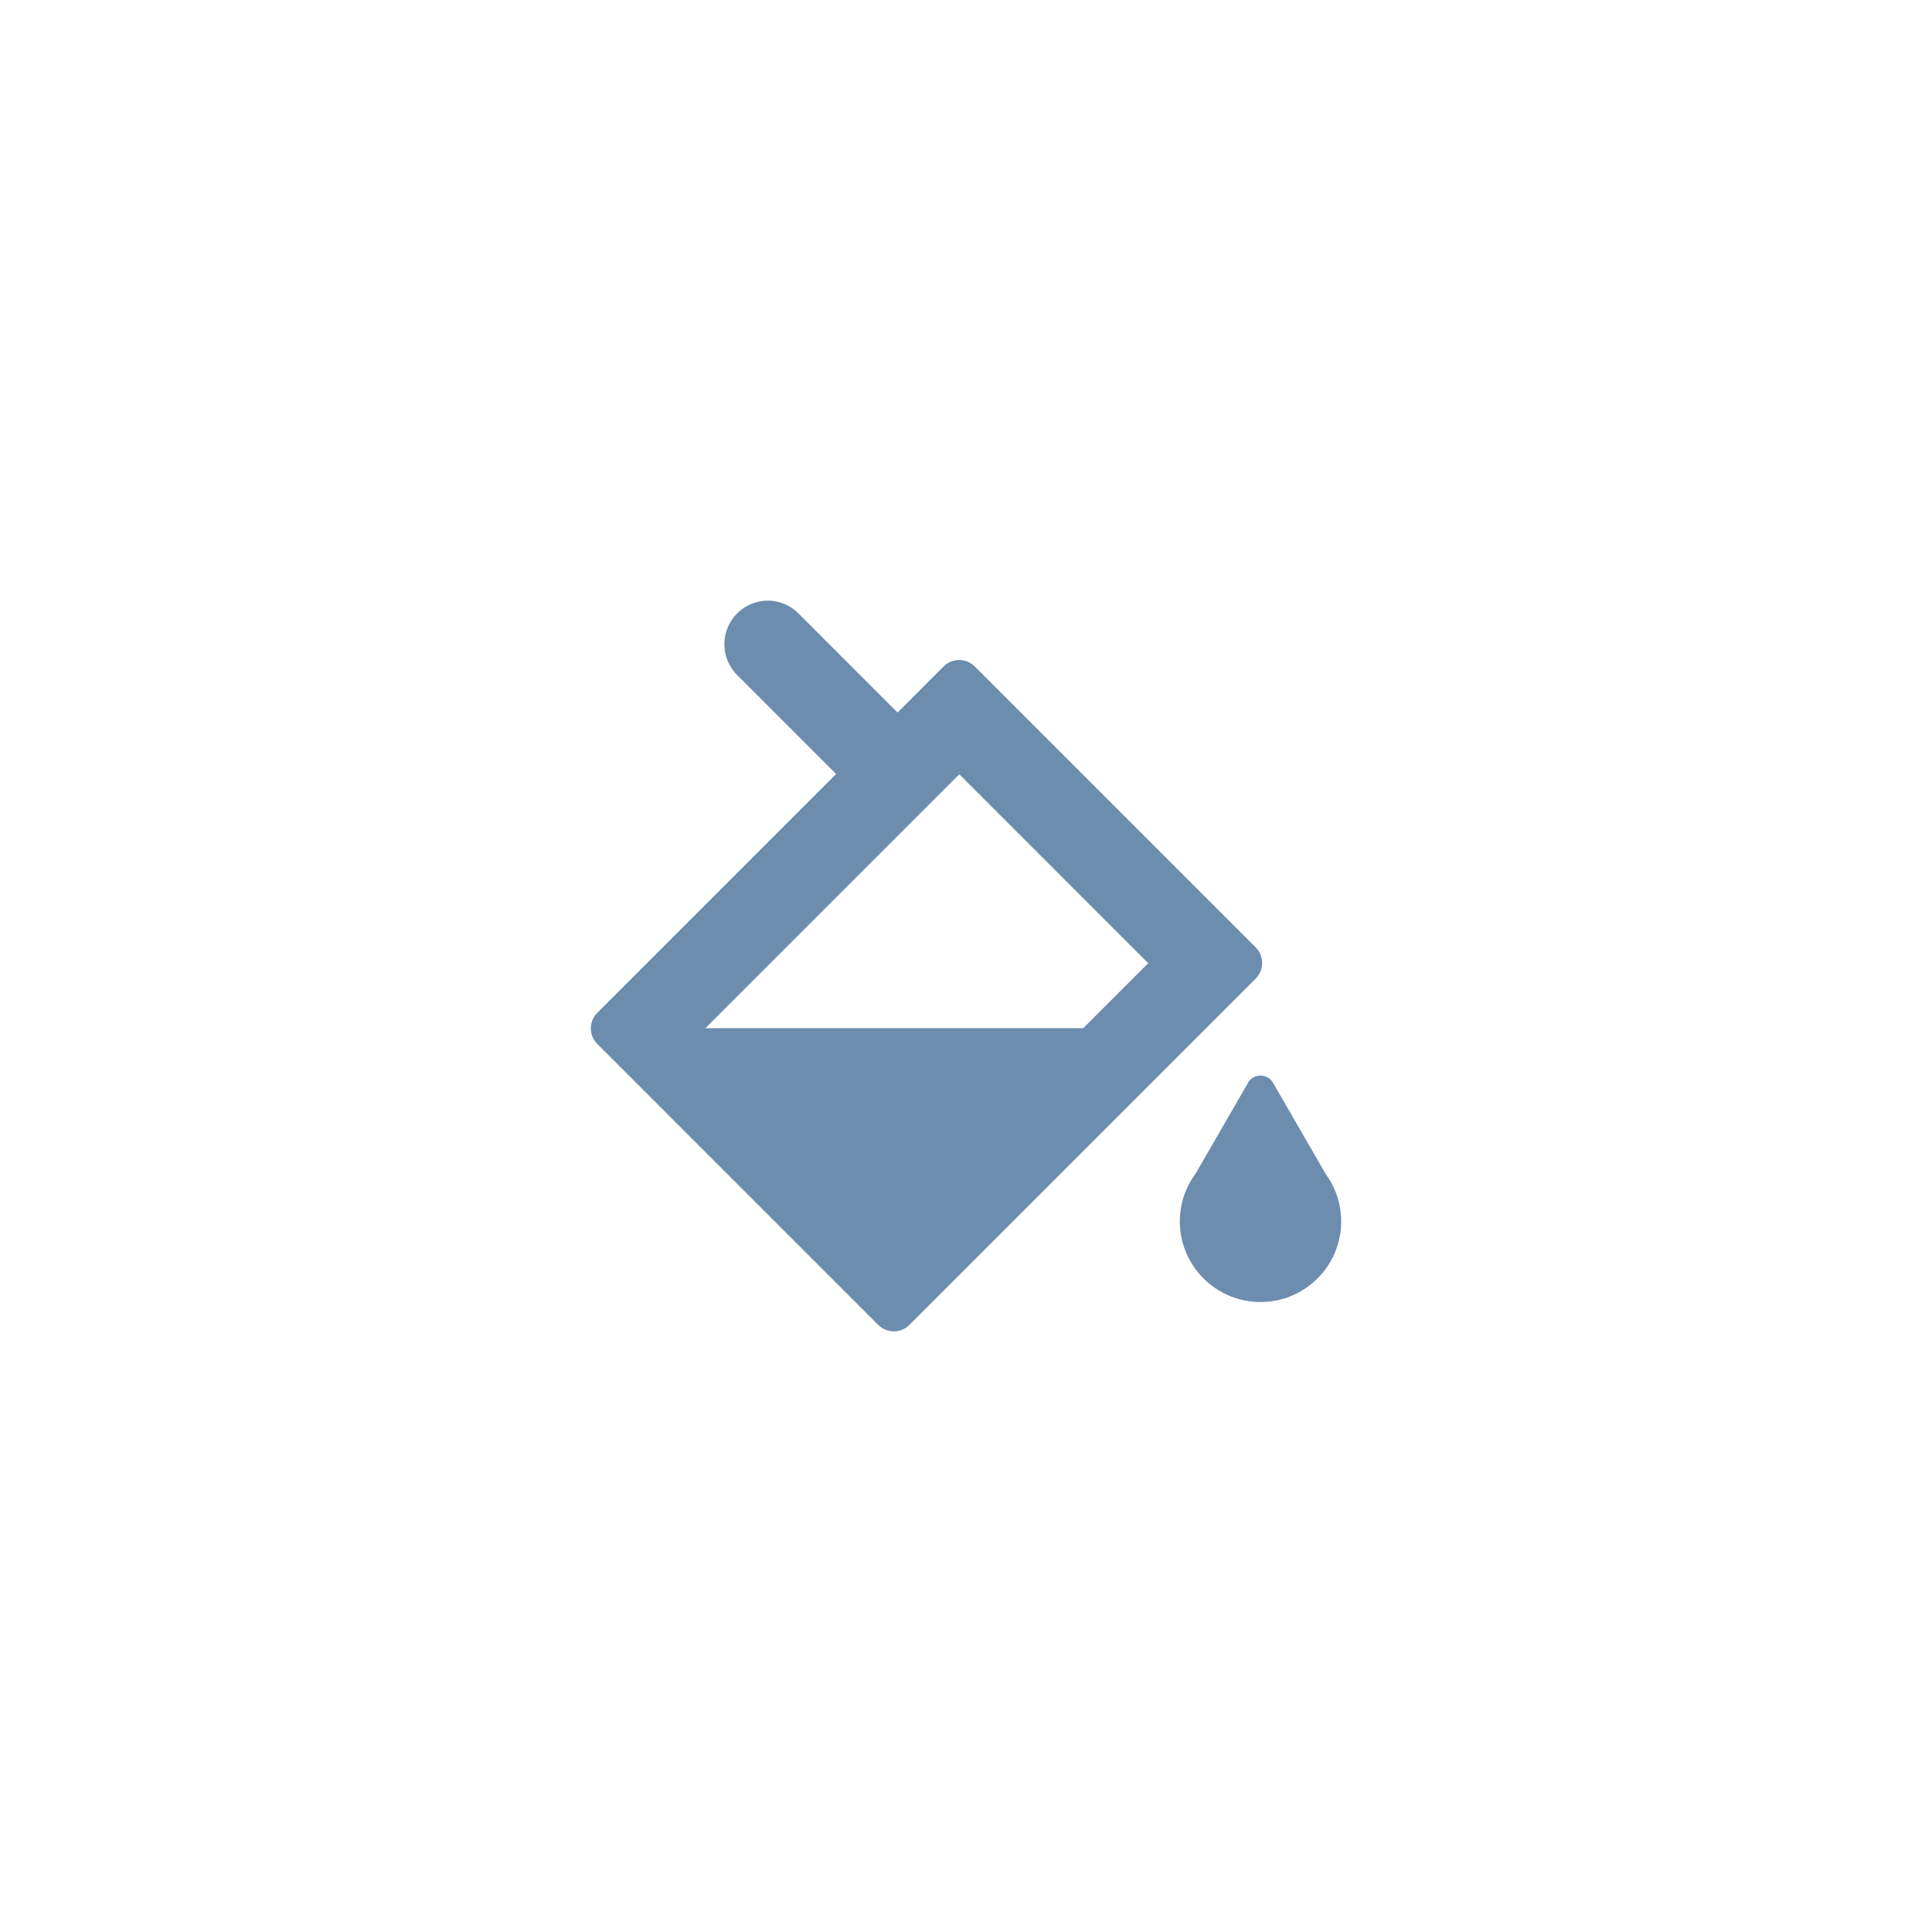
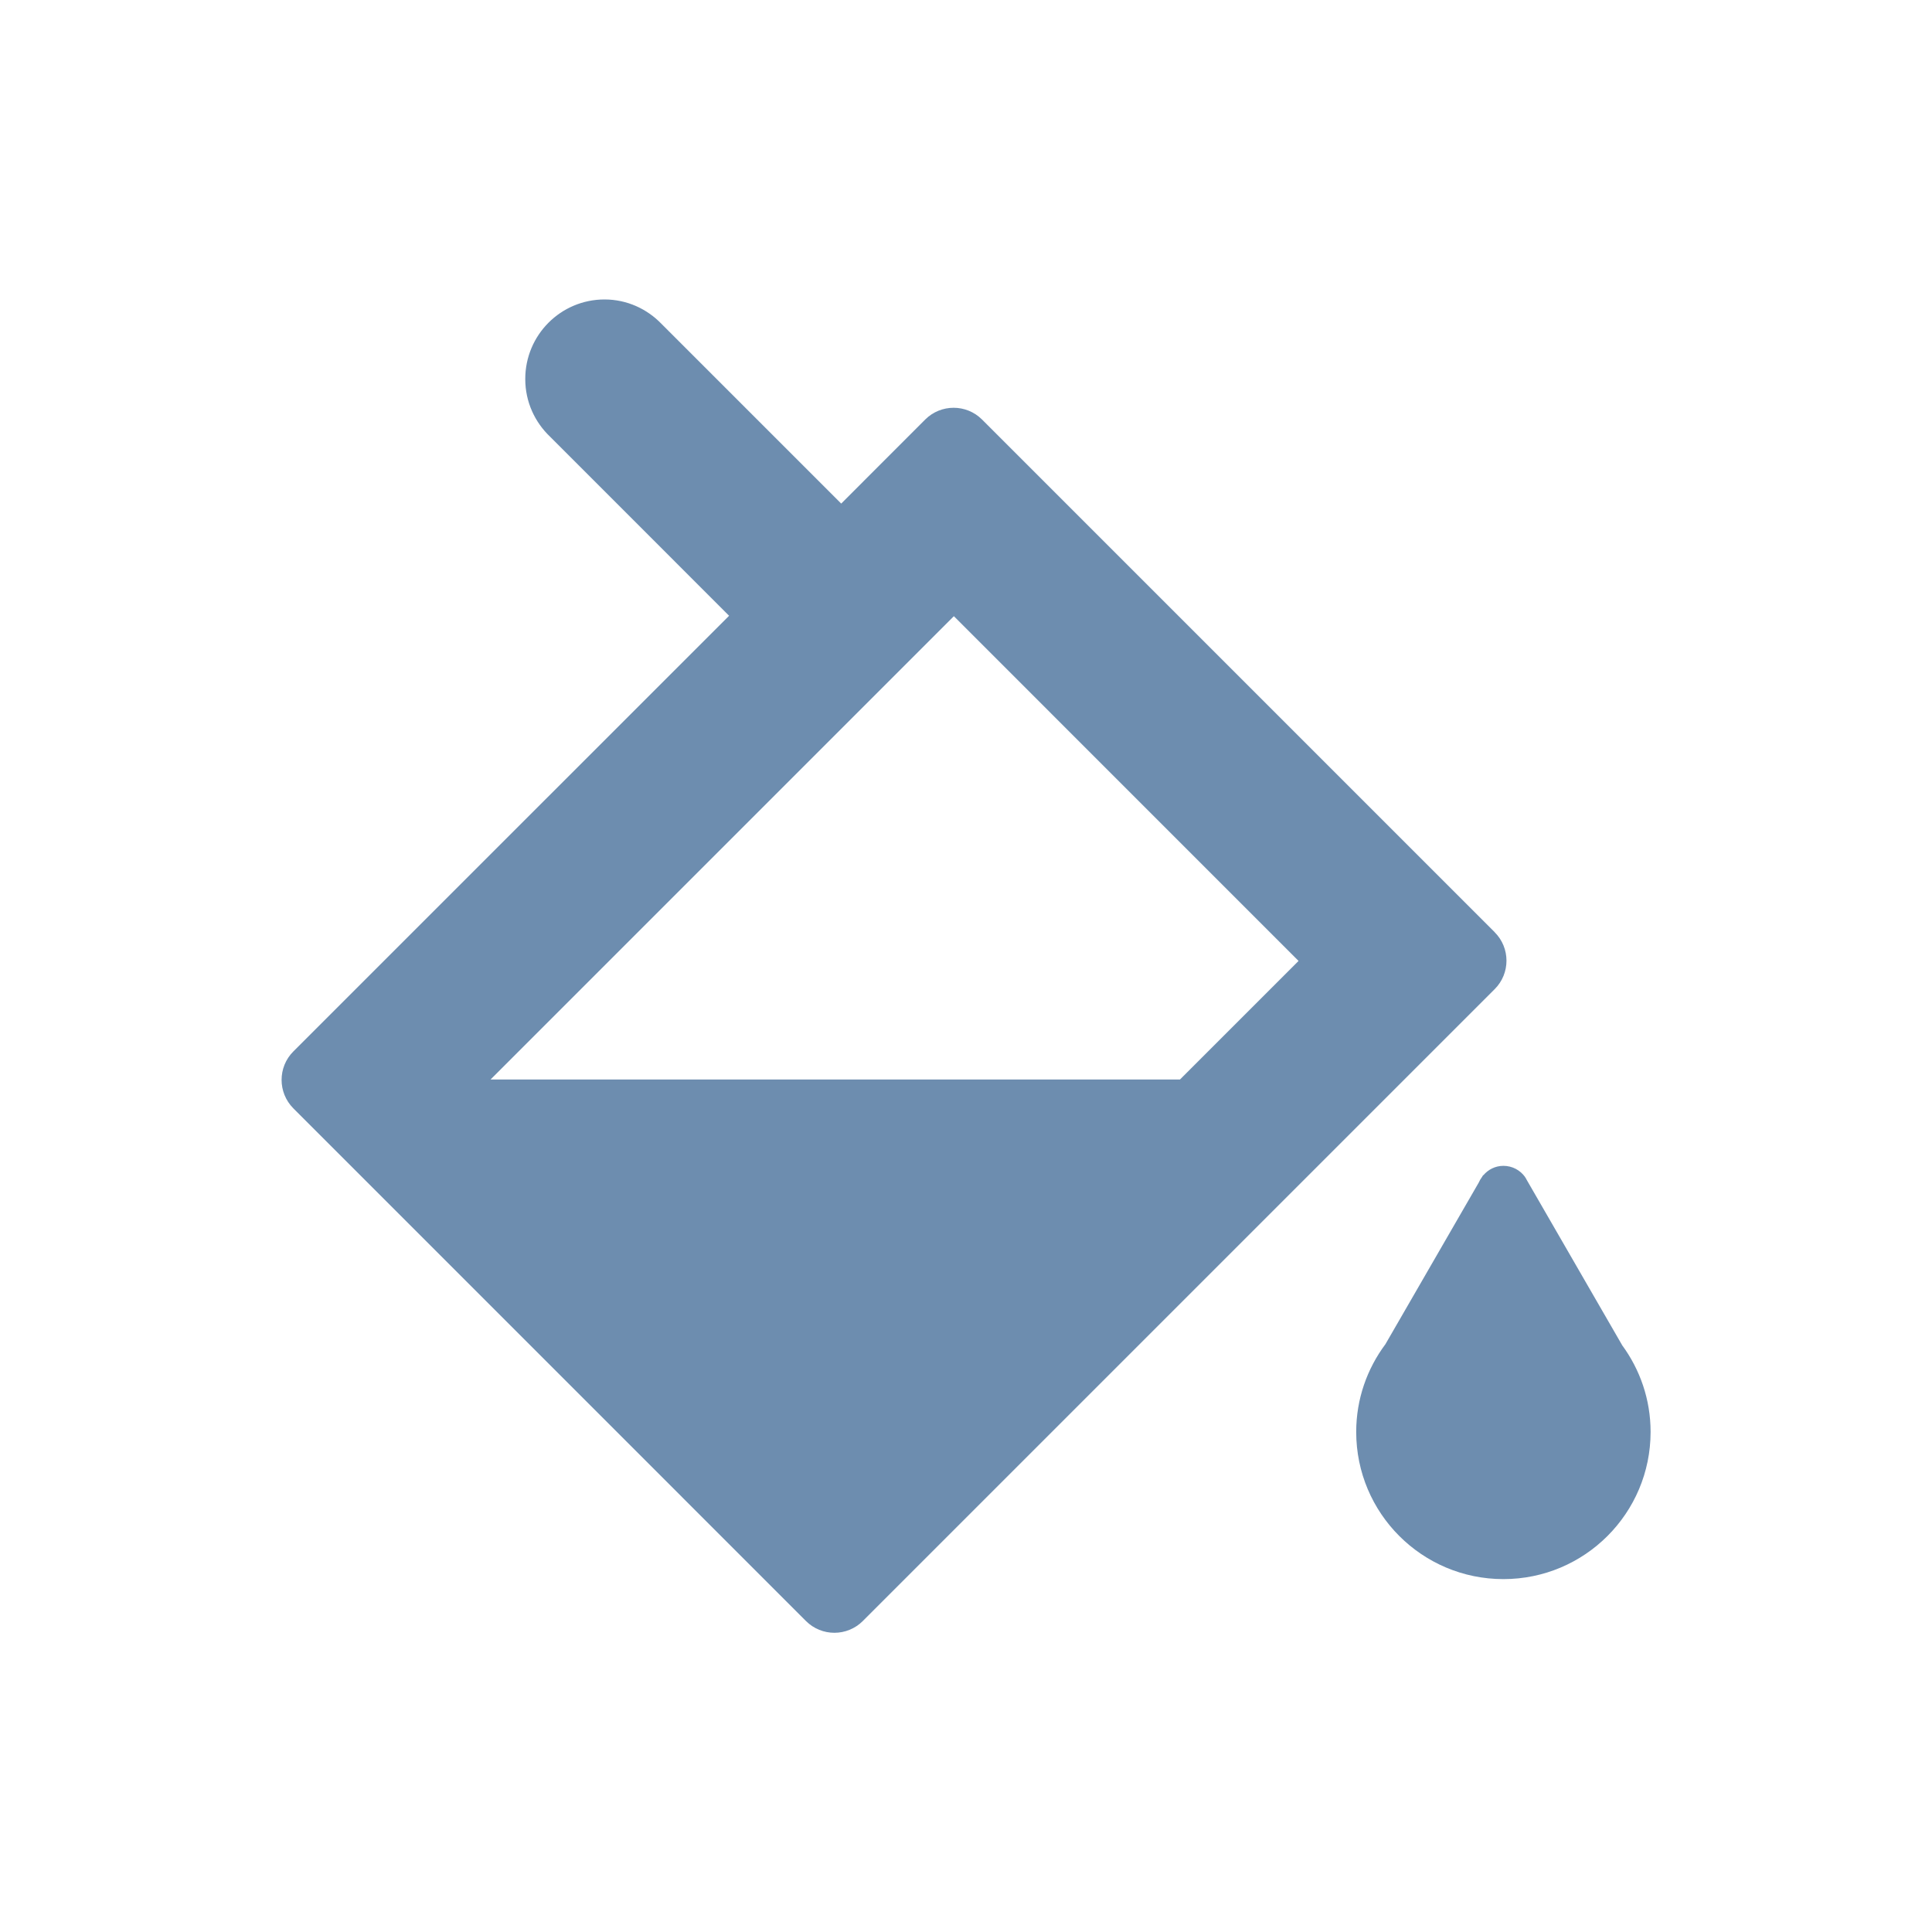
- <svg xmlns="http://www.w3.org/2000/svg" version="1.1" id="Layer_1" x="0px" y="0px" width="320px" height="320px" viewBox="-110 -110 320 320" enable-background="new -110 -110 320 320" xml:space="preserve">
-   <g>
-     <path fill="#6d8daf" d="M97.988,46.923c-0.003-0.002-0.006-0.003-0.007-0.005L51.454,0.388h-0.002l0,0c-1.427-1.427-3.738-1.427-5.165,0   l-7.626,7.627L22.354-8.292c-1.31-1.367-3.142-2.226-5.179-2.224c-3.977-0.002-7.2,3.234-7.197,7.229   c0,2.067,0.874,3.919,2.259,5.236l16.244,16.248l-39.552,39.55l0,0c-1.427,1.426-1.427,3.738,0,5.166l46.532,46.533   c1.427,1.427,3.74,1.427,5.165,0l0.001-0.002l57.36-57.358C99.413,50.661,99.413,48.348,97.988,46.923z M69.416,60.303H6.837   l42.055-42.055l31.289,31.291L69.416,60.303z" />
-     <path fill="#6d8daf" d="M109.556,84.414l-8.656-14.989c-0.045-0.085-0.089-0.17-0.143-0.249l-0.021-0.036l-0.006,0.003   c-0.438-0.605-1.143-1.001-1.959-1.001c-0.736,0-1.38,0.336-1.821,0.853l-0.022-0.013l-0.085,0.148   c-0.126,0.17-0.235,0.349-0.316,0.544l-8.46,14.653c-1.66,2.226-2.652,4.976-2.652,7.965c0,7.38,5.979,13.364,13.362,13.364   c7.387,0,13.364-5.984,13.364-13.364C112.14,89.342,111.175,86.626,109.556,84.414z" />
-   </g>
+ <svg xmlns="http://www.w3.org/2000/svg" id="Layer_1" version="1.1" viewBox="0 0 320 320">
+   <defs>
+     <style>
+       .st0 {
+         fill: #6d8daf;
+       }
+     </style>
+   </defs>
+   <path class="st0" d="M247.56,154.39h0l-84.9-84.9h0c-2.6-2.6-6.82-2.6-9.42,0l-13.91,13.92-29.75-29.75c-2.39-2.49-5.73-4.06-9.45-4.06-7.26,0-13.14,5.9-13.13,13.19,0,3.77,1.59,7.15,4.12,9.55l29.64,29.65-72.17,72.16h0c-2.6,2.6-2.6,6.82,0,9.43l84.9,84.91c2.6,2.6,6.82,2.6,9.42,0h0l104.66-104.66c2.6-2.6,2.6-6.82,0-9.42v-.02ZM195.43,178.8h-114.18l76.74-76.74,57.09,57.1-19.64,19.64h0Z" />
+   <path class="st0" d="M268.67,222.79l-15.79-27.35c-.08-.16-.16-.31-.26-.45l-.04-.07h0c-.8-1.1-2.09-1.82-3.57-1.82-1.34,0-2.52.61-3.32,1.56l-.04-.02-.16.27c-.23.31-.43.64-.58.99l-15.44,26.74c-3.03,4.06-4.84,9.08-4.84,14.53,0,13.47,10.91,24.38,24.38,24.38s24.38-10.92,24.38-24.38c0-5.38-1.76-10.34-4.72-14.37h0Z" />
</svg>
